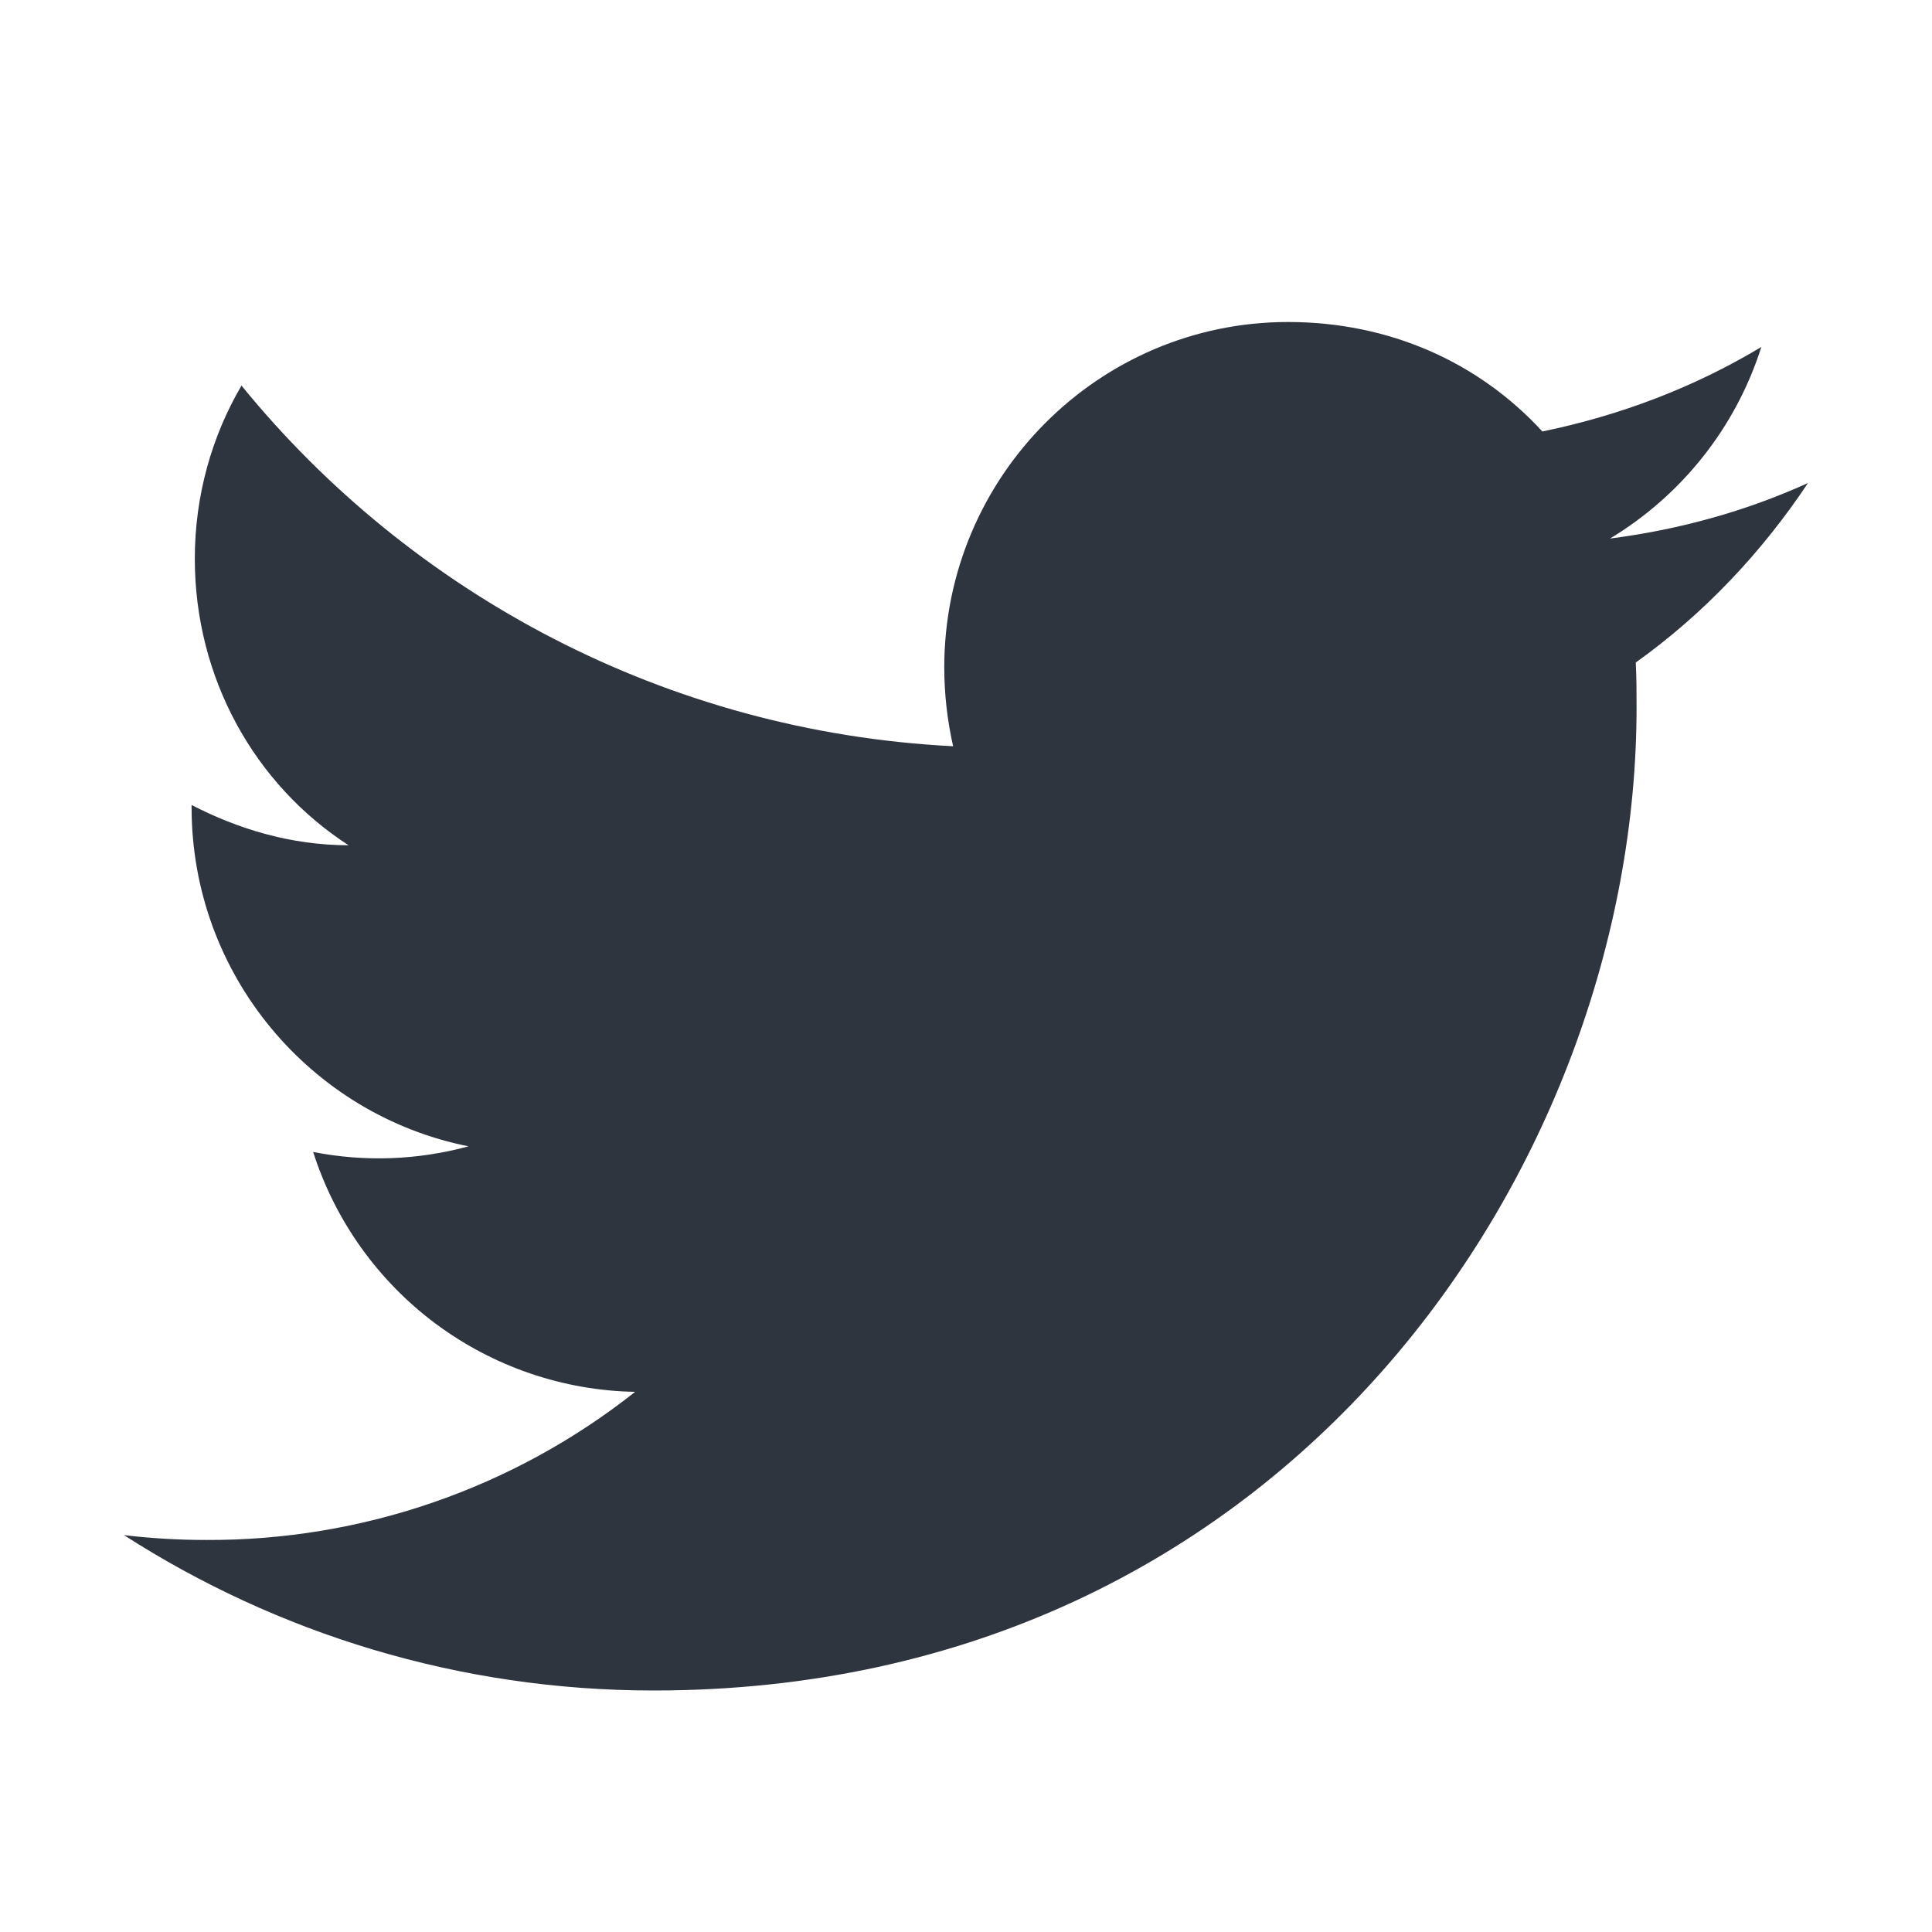
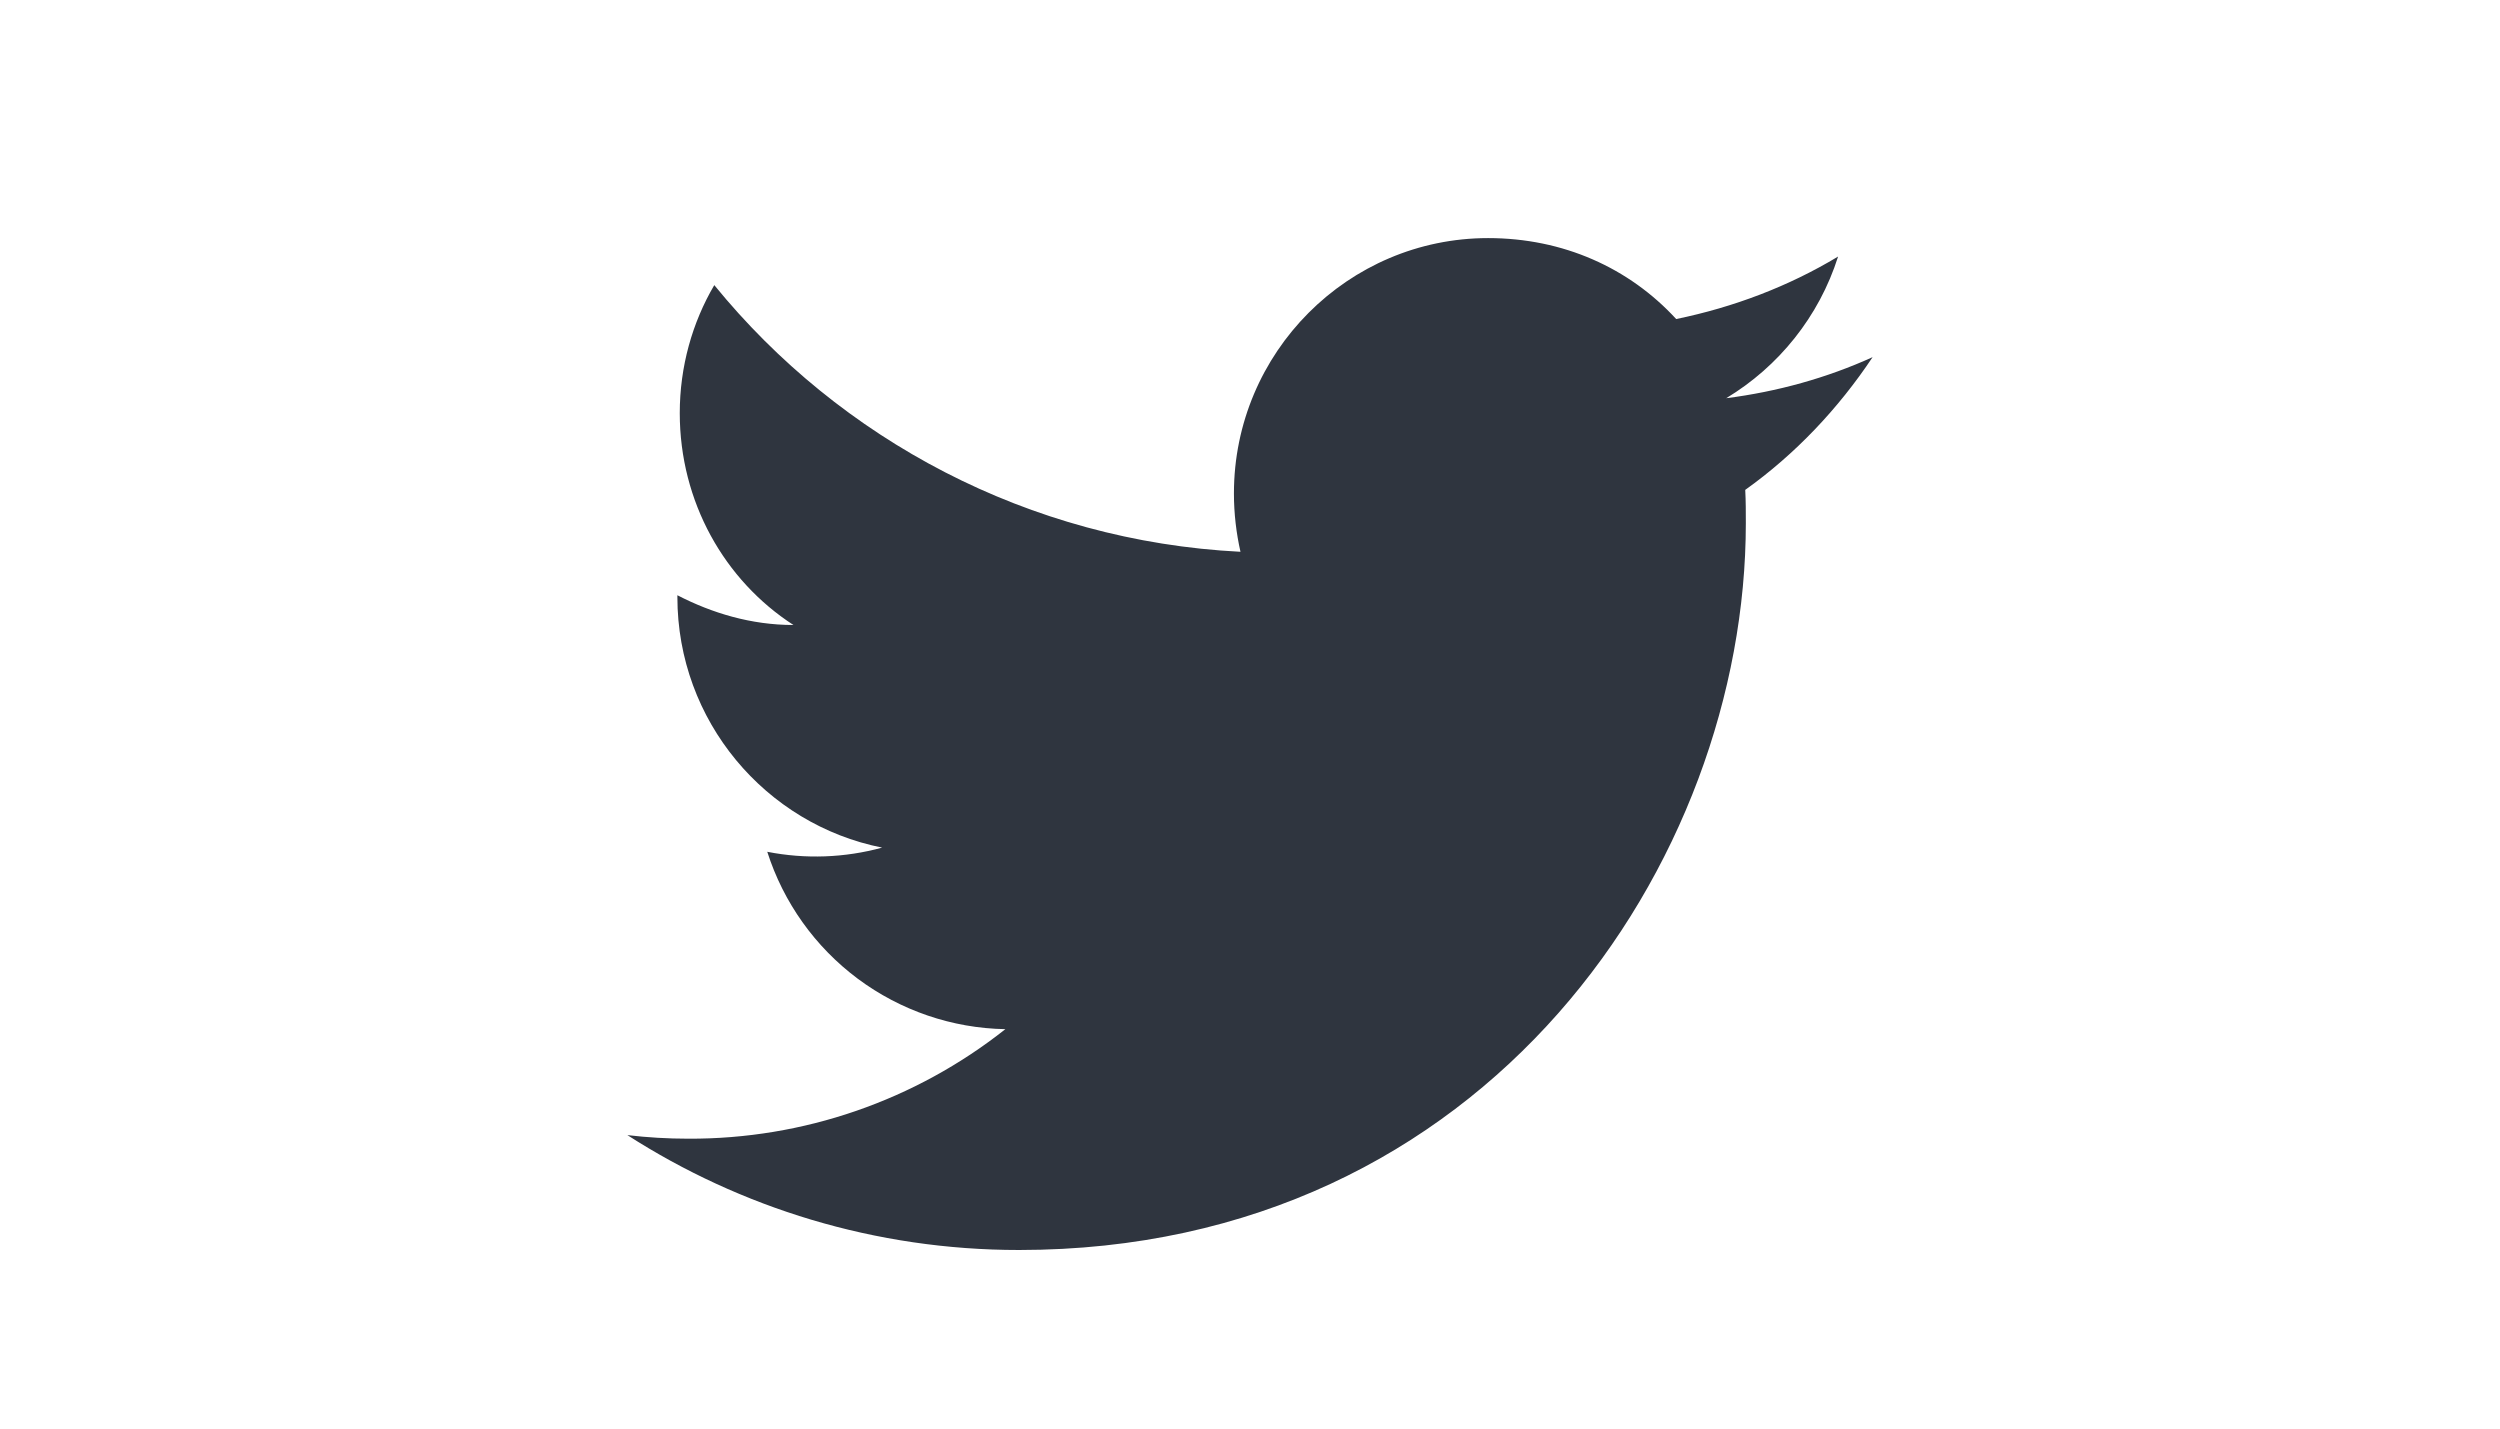
- <svg xmlns="http://www.w3.org/2000/svg" width="24" height="24" viewBox="0 0 24 24" fill="none">
+ <svg xmlns="http://www.w3.org/2000/svg" width="42" height="24" viewBox="0 0 24 24" fill="none">
  <path d="M22.46 6C21.69 6.35 20.86 6.58 20 6.69C20.88 6.16 21.56 5.32 21.88 4.31C21.05 4.81 20.13 5.16 19.16 5.36C18.37 4.5 17.26 4 16 4C13.65 4 11.73 5.92 11.73 8.29C11.73 8.63 11.77 8.96 11.84 9.27C8.28 9.09 5.11 7.38 3 4.79C2.63 5.42 2.42 6.16 2.42 6.94C2.42 8.43 3.17 9.75 4.33 10.5C3.62 10.5 2.96 10.3 2.38 10V10.03C2.38 12.11 3.86 13.85 5.82 14.24C5.191 14.412 4.53 14.436 3.89 14.31C4.162 15.162 4.694 15.908 5.411 16.443C6.129 16.977 6.995 17.274 7.89 17.29C6.374 18.49 4.494 19.139 2.56 19.13C2.22 19.13 1.88 19.11 1.54 19.07C3.44 20.29 5.7 21 8.12 21C16 21 20.33 14.46 20.33 8.79C20.33 8.6 20.33 8.42 20.32 8.23C21.16 7.63 21.88 6.87 22.46 6Z" fill="#2F353F" />
</svg>
